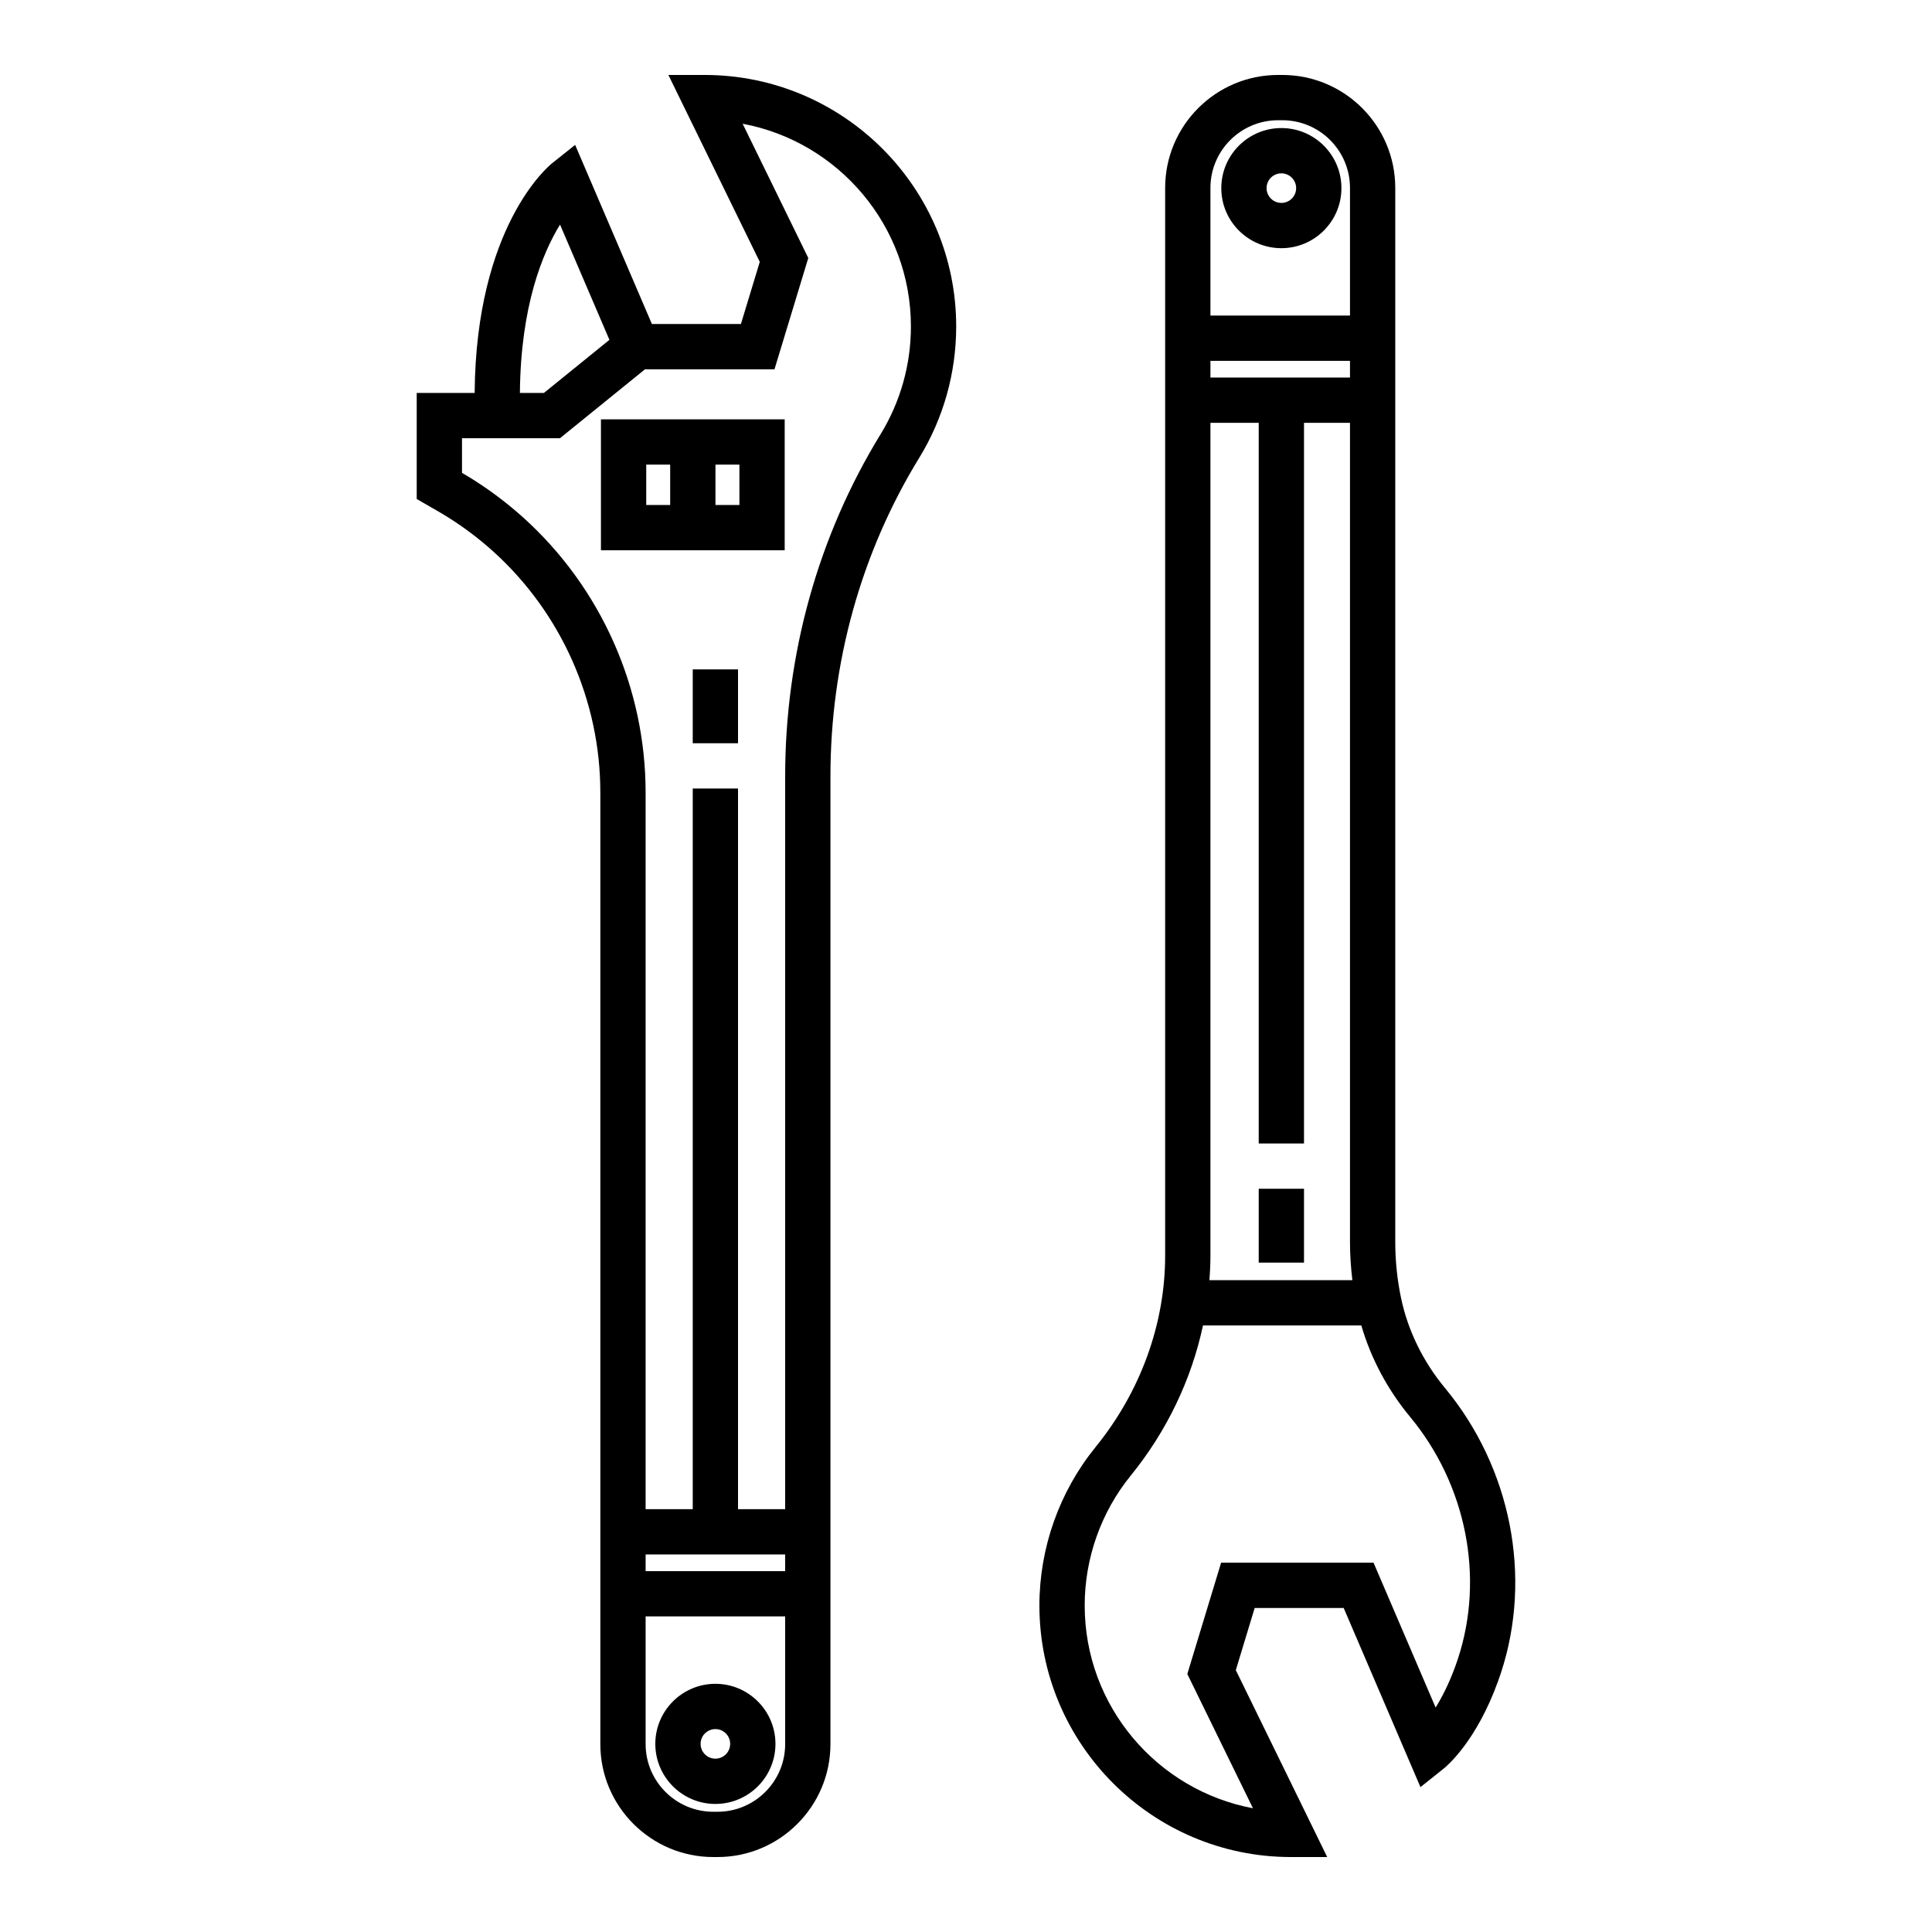
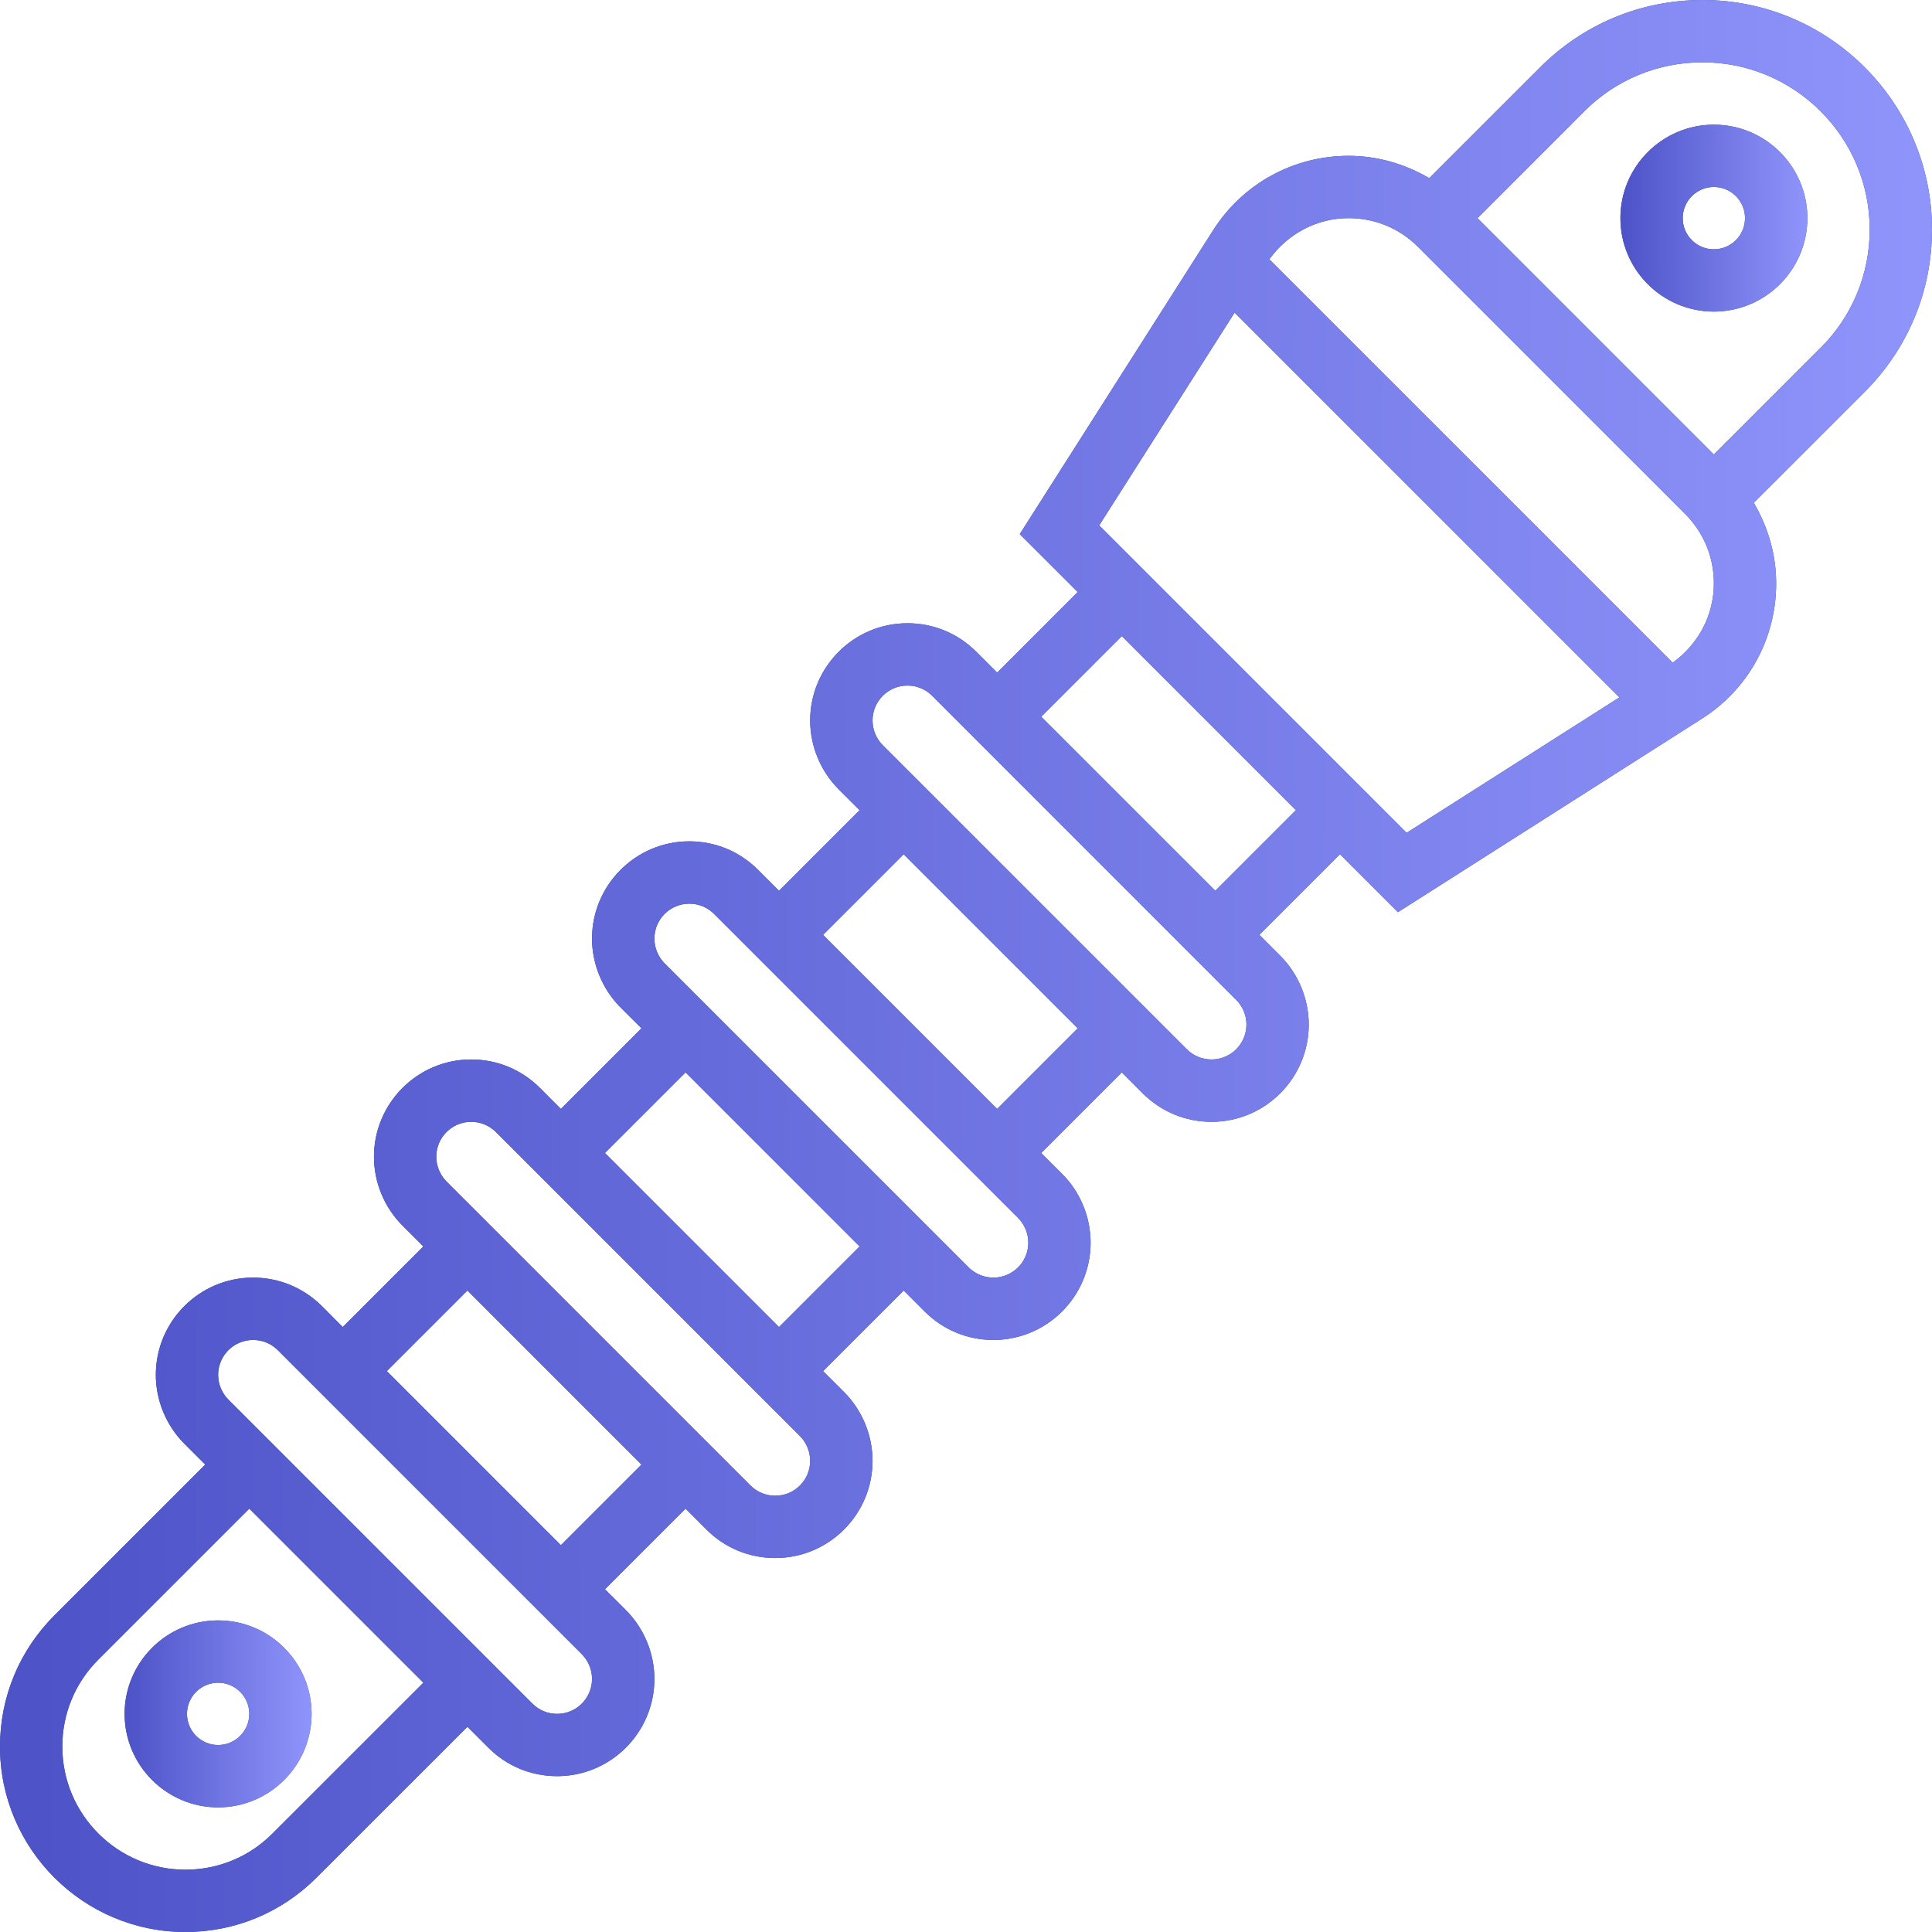
- <svg xmlns="http://www.w3.org/2000/svg" enable-background="new 0 0 512 512" height="512px" id="Wrench" version="1.1" viewBox="0 0 512 512" width="512px" xml:space="preserve">
-   <g id="Wrench_1_">
-     <g>
-       <g>
-         <path d="M339.83,19.865h-1.123c-16.503,0-29.93,13.427-29.93,29.93v282.986c0,18.066-6.542,36.064-18.42,50.678     c-9.611,11.828-14.904,26.749-14.904,42.016c0,36.757,29.902,66.66,66.659,66.66h9.612l-24.221-49.537l5-16.465h23.588     l20.346,47.473l6.154-4.911c0.869-0.692,8.646-7.226,14.402-23.131c0.277-0.765,0.541-1.532,0.795-2.304     c8.338-25.415,2.643-54.321-14.865-75.438c-5.806-7.004-9.824-15.23-11.621-23.791c-1.023-4.877-1.543-9.878-1.543-14.862V49.795     C369.76,33.292,356.334,19.865,339.83,19.865z M320.777,112.05h12.797v190.988h12V112.05h12.186v217.119     c0,3.37,0.229,6.743,0.632,10.095h-37.876c0.16-2.156,0.262-4.318,0.262-6.482V112.05z M357.76,100.05h-36.982v-4.416h36.982     V100.05z M338.707,31.865h1.123c9.887,0,17.93,8.043,17.93,17.93v33.838h-36.982V49.795     C320.777,39.908,328.82,31.865,338.707,31.865z M373.686,375.48c14.898,17.97,19.766,42.508,12.701,64.037     c-0.215,0.655-0.439,1.308-0.676,1.961c-1.686,4.658-3.559,8.297-5.257,11.037l-16.449-38.383h-40.399l-8.955,29.496     l17.395,35.576c-25.348-4.738-44.592-27.029-44.592-53.73c0-12.52,4.338-24.752,12.217-34.447     c9.553-11.752,16.078-25.447,19.129-39.764h41.963C363.309,359.989,367.718,368.283,373.686,375.48z" />
-         <path d="M339.574,65.773c8.777,0,15.918-7.141,15.918-15.918c0-8.778-7.141-15.919-15.918-15.919     c-8.778,0-15.92,7.141-15.92,15.919C323.654,58.632,330.796,65.773,339.574,65.773z M339.574,45.936     c2.16,0,3.918,1.757,3.918,3.919c0,2.161-1.758,3.918-3.918,3.918c-2.162,0-3.92-1.758-3.92-3.918     C335.654,47.693,337.412,45.936,339.574,45.936z" />
-         <rect height="19.572" width="12" x="333.574" y="315.033" />
-       </g>
-       <g>
-         <path d="M189.584,446.227c-8.778,0-15.919,7.141-15.919,15.919s7.141,15.919,15.919,15.919s15.919-7.141,15.919-15.919     S198.362,446.227,189.584,446.227z M189.584,466.064c-2.161,0-3.919-1.758-3.919-3.919s1.758-3.919,3.919-3.919     s3.919,1.758,3.919,3.919S191.746,466.064,189.584,466.064z" />
-         <path d="M243.602,121.333c6.411-10.453,9.799-22.489,9.799-34.808c0-36.757-29.903-66.66-66.66-66.66h-9.612l24.22,49.537     l-4.999,16.464h-23.589l-20.346-47.472l-6.155,4.912c-0.857,0.684-20.128,16.623-20.473,60.829h-15.353v28.105l5.321,3.066     c4.317,2.471,8.42,5.314,12.207,8.46c0.915,0.756,1.823,1.54,2.694,2.323c18.073,16.302,28.438,39.611,28.438,63.95v252.164     c0,16.504,13.428,29.932,29.932,29.932h1.118c16.505,0,29.932-13.428,29.932-29.932V219.558h0v-13.798     C220.077,175.619,228.211,146.425,243.602,121.333z M148.414,59.519l13.09,30.543l-17.362,14.073h-6.362     C137.979,80.987,143.847,66.952,148.414,59.519z M138.687,137.172c-1-0.899-2.035-1.792-3.065-2.644     c-4.102-3.408-8.538-6.51-13.187-9.222v-9.171h25.958l22.539-18.269h34.316l8.955-29.495l-17.395-35.577     c25.347,4.738,44.593,27.029,44.593,53.731c0,10.104-2.776,19.97-8.029,28.534c-16.548,26.98-25.295,58.344-25.296,90.7v13.8h0     v180.392h-12.492V208.962h-12v190.989h-12.49V210.04C171.095,182.309,159.285,155.752,138.687,137.172z M171.095,411.951h36.982     v4.415h-36.982V411.951z M190.145,480.135h-1.118c-9.888,0-17.932-8.045-17.932-17.932v-33.837h36.982v33.837     C208.077,472.09,200.032,480.135,190.145,480.135z" />
-         <path d="M207.951,111.13h-48.695v34.698h48.695V111.13z M171.256,123.13h6.348v10.698h-6.348V123.13z M195.951,133.828h-6.347     V123.13h6.347V133.828z" />
-         <rect height="19.573" width="12" x="183.584" y="177.395" />
-       </g>
-     </g>
-   </g>
+ <svg xmlns="http://www.w3.org/2000/svg" width="32" height="32" viewBox="0 0 32 32" fill="none">
+   <path d="M3.613 26.839C2.759 26.839 2.064 27.534 2.064 28.387C2.064 29.241 2.759 29.936 3.613 29.936C4.466 29.936 5.161 29.241 5.161 28.387C5.161 27.534 4.466 26.839 3.613 26.839ZM3.613 28.903C3.329 28.903 3.097 28.672 3.097 28.387C3.097 28.102 3.329 27.871 3.613 27.871C3.897 27.871 4.129 28.102 4.129 28.387C4.129 28.672 3.897 28.903 3.613 28.903Z" fill="url(#paint0_linear_551_1999)" />
+   <path d="M3.613 26.839C2.759 26.839 2.064 27.534 2.064 28.387C2.064 29.241 2.759 29.936 3.613 29.936C4.466 29.936 5.161 29.241 5.161 28.387C5.161 27.534 4.466 26.839 3.613 26.839ZM3.613 28.903C3.329 28.903 3.097 28.672 3.097 28.387C3.097 28.102 3.329 27.871 3.613 27.871C3.897 27.871 4.129 28.102 4.129 28.387C4.129 28.672 3.897 28.903 3.613 28.903Z" fill="url(#paint1_linear_551_1999)" />
+   <path d="M32 3.801C32 1.705 30.295 0 28.199 0C27.184 0 26.23 0.395 25.512 1.113L23.673 2.951C23.271 2.716 22.817 2.581 22.338 2.581C21.424 2.581 20.585 3.042 20.094 3.813L16.89 8.847L17.85 9.806L16.516 11.141L16.169 10.794C15.865 10.49 15.461 10.323 15.03 10.323C14.142 10.323 13.419 11.045 13.419 11.934C13.419 12.358 13.591 12.773 13.891 13.073L14.238 13.419L12.903 14.754L12.556 14.407C12.252 14.103 11.848 13.935 11.417 13.935C10.529 13.935 9.806 14.658 9.806 15.546C9.806 15.97 9.978 16.386 10.278 16.686L10.625 17.032L9.29 18.367L8.944 18.02C8.639 17.716 8.235 17.548 7.804 17.548C6.916 17.548 6.194 18.271 6.194 19.159C6.194 19.583 6.365 19.998 6.665 20.298L7.012 20.645L5.677 21.98L5.331 21.633C5.026 21.329 4.622 21.161 4.192 21.161C3.303 21.161 2.581 21.884 2.581 22.772C2.581 23.196 2.753 23.611 3.052 23.911L3.399 24.258L0.899 26.758C0.32 27.338 0 28.109 0 28.929C0 30.622 1.378 32 3.071 32C3.891 32 4.662 31.68 5.242 31.1L7.742 28.601L8.089 28.948C8.393 29.252 8.797 29.419 9.228 29.419C10.116 29.419 10.839 28.697 10.839 27.808C10.839 27.384 10.667 26.969 10.367 26.669L10.02 26.323L11.355 24.988L11.702 25.335C12.006 25.639 12.41 25.806 12.841 25.806C13.729 25.806 14.452 25.084 14.452 24.196C14.452 23.771 14.28 23.356 13.98 23.056L13.633 22.71L14.968 21.375L15.315 21.722C15.619 22.026 16.023 22.194 16.454 22.194C17.342 22.194 18.064 21.471 18.064 20.583C18.064 20.159 17.893 19.743 17.593 19.444L17.246 19.097L18.581 17.762L18.927 18.109C19.232 18.413 19.636 18.581 20.067 18.581C20.955 18.581 21.677 17.858 21.677 16.97C21.677 16.546 21.506 16.131 21.206 15.831L20.859 15.484L22.194 14.149L23.154 15.109L28.187 11.905C28.959 11.415 29.419 10.577 29.419 9.663C29.419 9.184 29.284 8.729 29.048 8.327L30.887 6.489C31.605 5.771 32 4.816 32 3.801ZM4.512 30.37C4.128 30.756 3.615 30.968 3.071 30.968C1.947 30.968 1.032 30.053 1.032 28.929C1.032 28.385 1.244 27.872 1.63 27.487L4.129 24.988L7.012 27.871L4.512 30.37ZM9.228 28.387C9.073 28.387 8.928 28.327 8.819 28.218L3.782 23.181C3.675 23.074 3.613 22.924 3.613 22.772C3.613 22.453 3.872 22.194 4.192 22.194C4.346 22.194 4.491 22.253 4.601 22.363L9.637 27.399C9.744 27.507 9.806 27.656 9.806 27.808C9.806 28.128 9.547 28.387 9.228 28.387ZM9.29 25.593L6.407 22.71L7.742 21.375L10.625 24.258L9.29 25.593ZM12.841 24.774C12.686 24.774 12.541 24.714 12.431 24.605L7.395 19.569C7.288 19.461 7.226 19.311 7.226 19.159C7.226 18.84 7.485 18.581 7.804 18.581C7.959 18.581 8.104 18.641 8.214 18.75L13.25 23.786C13.357 23.894 13.419 24.043 13.419 24.196C13.419 24.515 13.16 24.774 12.841 24.774ZM12.903 21.98L10.02 19.097L11.355 17.762L14.238 20.645L12.903 21.98ZM16.454 21.161C16.299 21.161 16.154 21.101 16.044 20.992L11.008 15.956C10.901 15.848 10.839 15.699 10.839 15.546C10.839 15.227 11.098 14.968 11.417 14.968C11.572 14.968 11.717 15.028 11.827 15.137L16.863 20.173C16.97 20.281 17.032 20.43 17.032 20.583C17.032 20.902 16.773 21.161 16.454 21.161ZM16.516 18.367L13.633 15.484L14.968 14.149L17.851 17.032L16.516 18.367ZM20.067 17.548C19.912 17.548 19.767 17.488 19.657 17.379L14.621 12.343C14.514 12.235 14.452 12.086 14.452 11.934C14.452 11.614 14.711 11.355 15.03 11.355C15.185 11.355 15.33 11.415 15.44 11.524L20.476 16.561C20.583 16.668 20.645 16.817 20.645 16.97C20.645 17.289 20.386 17.548 20.067 17.548ZM20.129 14.754L17.246 11.871L18.581 10.536L21.464 13.419L20.129 14.754ZM18.206 8.702L20.449 5.178L26.822 11.551L23.298 13.794L18.206 8.702ZM27.705 10.976L21.024 4.295C21.331 3.87 21.811 3.613 22.338 3.613C22.773 3.613 23.181 3.782 23.488 4.09L27.91 8.511C28.218 8.819 28.387 9.227 28.387 9.663C28.387 10.19 28.13 10.67 27.705 10.976ZM28.387 7.528L24.472 3.613L26.241 1.843C26.764 1.32 27.46 1.032 28.199 1.032C29.726 1.032 30.968 2.274 30.968 3.801C30.968 4.54 30.68 5.236 30.157 5.759L28.387 7.528Z" fill="url(#paint2_linear_551_1999)" />
+   <path d="M32 3.801C32 1.705 30.295 0 28.199 0C27.184 0 26.23 0.395 25.512 1.113L23.673 2.951C23.271 2.716 22.817 2.581 22.338 2.581C21.424 2.581 20.585 3.042 20.094 3.813L16.89 8.847L17.85 9.806L16.516 11.141L16.169 10.794C15.865 10.49 15.461 10.323 15.03 10.323C14.142 10.323 13.419 11.045 13.419 11.934C13.419 12.358 13.591 12.773 13.891 13.073L14.238 13.419L12.903 14.754L12.556 14.407C12.252 14.103 11.848 13.935 11.417 13.935C10.529 13.935 9.806 14.658 9.806 15.546C9.806 15.97 9.978 16.386 10.278 16.686L10.625 17.032L9.29 18.367L8.944 18.02C8.639 17.716 8.235 17.548 7.804 17.548C6.916 17.548 6.194 18.271 6.194 19.159C6.194 19.583 6.365 19.998 6.665 20.298L7.012 20.645L5.677 21.98L5.331 21.633C5.026 21.329 4.622 21.161 4.192 21.161C3.303 21.161 2.581 21.884 2.581 22.772C2.581 23.196 2.753 23.611 3.052 23.911L3.399 24.258L0.899 26.758C0.32 27.338 0 28.109 0 28.929C0 30.622 1.378 32 3.071 32C3.891 32 4.662 31.68 5.242 31.1L7.742 28.601L8.089 28.948C8.393 29.252 8.797 29.419 9.228 29.419C10.116 29.419 10.839 28.697 10.839 27.808C10.839 27.384 10.667 26.969 10.367 26.669L10.02 26.323L11.355 24.988L11.702 25.335C12.006 25.639 12.41 25.806 12.841 25.806C13.729 25.806 14.452 25.084 14.452 24.196C14.452 23.771 14.28 23.356 13.98 23.056L13.633 22.71L14.968 21.375L15.315 21.722C15.619 22.026 16.023 22.194 16.454 22.194C17.342 22.194 18.064 21.471 18.064 20.583C18.064 20.159 17.893 19.743 17.593 19.444L17.246 19.097L18.581 17.762L18.927 18.109C19.232 18.413 19.636 18.581 20.067 18.581C20.955 18.581 21.677 17.858 21.677 16.97C21.677 16.546 21.506 16.131 21.206 15.831L20.859 15.484L22.194 14.149L23.154 15.109L28.187 11.905C28.959 11.415 29.419 10.577 29.419 9.663C29.419 9.184 29.284 8.729 29.048 8.327L30.887 6.489C31.605 5.771 32 4.816 32 3.801ZM4.512 30.37C4.128 30.756 3.615 30.968 3.071 30.968C1.947 30.968 1.032 30.053 1.032 28.929C1.032 28.385 1.244 27.872 1.63 27.487L4.129 24.988L7.012 27.871L4.512 30.37ZM9.228 28.387C9.073 28.387 8.928 28.327 8.819 28.218L3.782 23.181C3.675 23.074 3.613 22.924 3.613 22.772C3.613 22.453 3.872 22.194 4.192 22.194C4.346 22.194 4.491 22.253 4.601 22.363L9.637 27.399C9.744 27.507 9.806 27.656 9.806 27.808C9.806 28.128 9.547 28.387 9.228 28.387ZM9.29 25.593L6.407 22.71L7.742 21.375L10.625 24.258L9.29 25.593ZM12.841 24.774C12.686 24.774 12.541 24.714 12.431 24.605L7.395 19.569C7.288 19.461 7.226 19.311 7.226 19.159C7.226 18.84 7.485 18.581 7.804 18.581C7.959 18.581 8.104 18.641 8.214 18.75L13.25 23.786C13.357 23.894 13.419 24.043 13.419 24.196C13.419 24.515 13.16 24.774 12.841 24.774ZM12.903 21.98L10.02 19.097L11.355 17.762L14.238 20.645L12.903 21.98ZM16.454 21.161C16.299 21.161 16.154 21.101 16.044 20.992L11.008 15.956C10.901 15.848 10.839 15.699 10.839 15.546C10.839 15.227 11.098 14.968 11.417 14.968C11.572 14.968 11.717 15.028 11.827 15.137L16.863 20.173C16.97 20.281 17.032 20.43 17.032 20.583C17.032 20.902 16.773 21.161 16.454 21.161ZM16.516 18.367L13.633 15.484L14.968 14.149L17.851 17.032L16.516 18.367ZM20.067 17.548C19.912 17.548 19.767 17.488 19.657 17.379L14.621 12.343C14.514 12.235 14.452 12.086 14.452 11.934C14.452 11.614 14.711 11.355 15.03 11.355C15.185 11.355 15.33 11.415 15.44 11.524L20.476 16.561C20.583 16.668 20.645 16.817 20.645 16.97C20.645 17.289 20.386 17.548 20.067 17.548ZM20.129 14.754L17.246 11.871L18.581 10.536L21.464 13.419L20.129 14.754ZM18.206 8.702L20.449 5.178L26.822 11.551L23.298 13.794L18.206 8.702ZM27.705 10.976L21.024 4.295C21.331 3.87 21.811 3.613 22.338 3.613C22.773 3.613 23.181 3.782 23.488 4.09L27.91 8.511C28.218 8.819 28.387 9.227 28.387 9.663C28.387 10.19 28.13 10.67 27.705 10.976ZM28.387 7.528L24.472 3.613L26.241 1.843C26.764 1.32 27.46 1.032 28.199 1.032C29.726 1.032 30.968 2.274 30.968 3.801C30.968 4.54 30.68 5.236 30.157 5.759L28.387 7.528Z" fill="url(#paint3_linear_551_1999)" />
+   <path d="M28.387 2.065C27.534 2.065 26.839 2.759 26.839 3.613C26.839 4.467 27.534 5.161 28.387 5.161C29.241 5.161 29.936 4.467 29.936 3.613C29.936 2.759 29.241 2.065 28.387 2.065ZM28.387 4.129C28.103 4.129 27.871 3.898 27.871 3.613C27.871 3.328 28.103 3.097 28.387 3.097C28.672 3.097 28.903 3.328 28.903 3.613C28.903 3.898 28.672 4.129 28.387 4.129Z" fill="url(#paint4_linear_551_1999)" />
+   <path d="M28.387 2.065C27.534 2.065 26.839 2.759 26.839 3.613C26.839 4.467 27.534 5.161 28.387 5.161C29.241 5.161 29.936 4.467 29.936 3.613C29.936 2.759 29.241 2.065 28.387 2.065ZM28.387 4.129C28.103 4.129 27.871 3.898 27.871 3.613C27.871 3.328 28.103 3.097 28.387 3.097C28.672 3.097 28.903 3.328 28.903 3.613C28.903 3.898 28.672 4.129 28.387 4.129Z" fill="url(#paint5_linear_551_1999)" />
+   <defs>
+     <linearGradient id="paint0_linear_551_1999" x1="2.471" y1="27.458" x2="4.619" y2="29.394" gradientUnits="userSpaceOnUse">
+       <stop stop-color="#1E3C72" />
+       <stop offset="1" stop-color="#2A5298" />
+     </linearGradient>
+     <linearGradient id="paint1_linear_551_1999" x1="2.126" y1="28.427" x2="5.136" y2="28.433" gradientUnits="userSpaceOnUse">
+       <stop stop-color="#4E54C8" />
+       <stop offset="1" stop-color="#8F94FB" />
+     </linearGradient>
+     <linearGradient id="paint2_linear_551_1999" x1="4.2" y1="6.4" x2="26.4" y2="26.4" gradientUnits="userSpaceOnUse">
+       <stop stop-color="#1E3C72" />
+       <stop offset="1" stop-color="#2A5298" />
+     </linearGradient>
+     <linearGradient id="paint3_linear_551_1999" x1="0.635" y1="16.41" x2="31.737" y2="16.476" gradientUnits="userSpaceOnUse">
+       <stop stop-color="#4E54C8" />
+       <stop offset="1" stop-color="#8F94FB" />
+     </linearGradient>
+     <linearGradient id="paint4_linear_551_1999" x1="27.245" y1="2.684" x2="29.394" y2="4.619" gradientUnits="userSpaceOnUse">
+       <stop stop-color="#1E3C72" />
+       <stop offset="1" stop-color="#2A5298" />
+     </linearGradient>
+     <linearGradient id="paint5_linear_551_1999" x1="26.9" y1="3.653" x2="29.91" y2="3.659" gradientUnits="userSpaceOnUse">
+       <stop stop-color="#4E54C8" />
+       <stop offset="1" stop-color="#8F94FB" />
+     </linearGradient>
+   </defs>
</svg>
